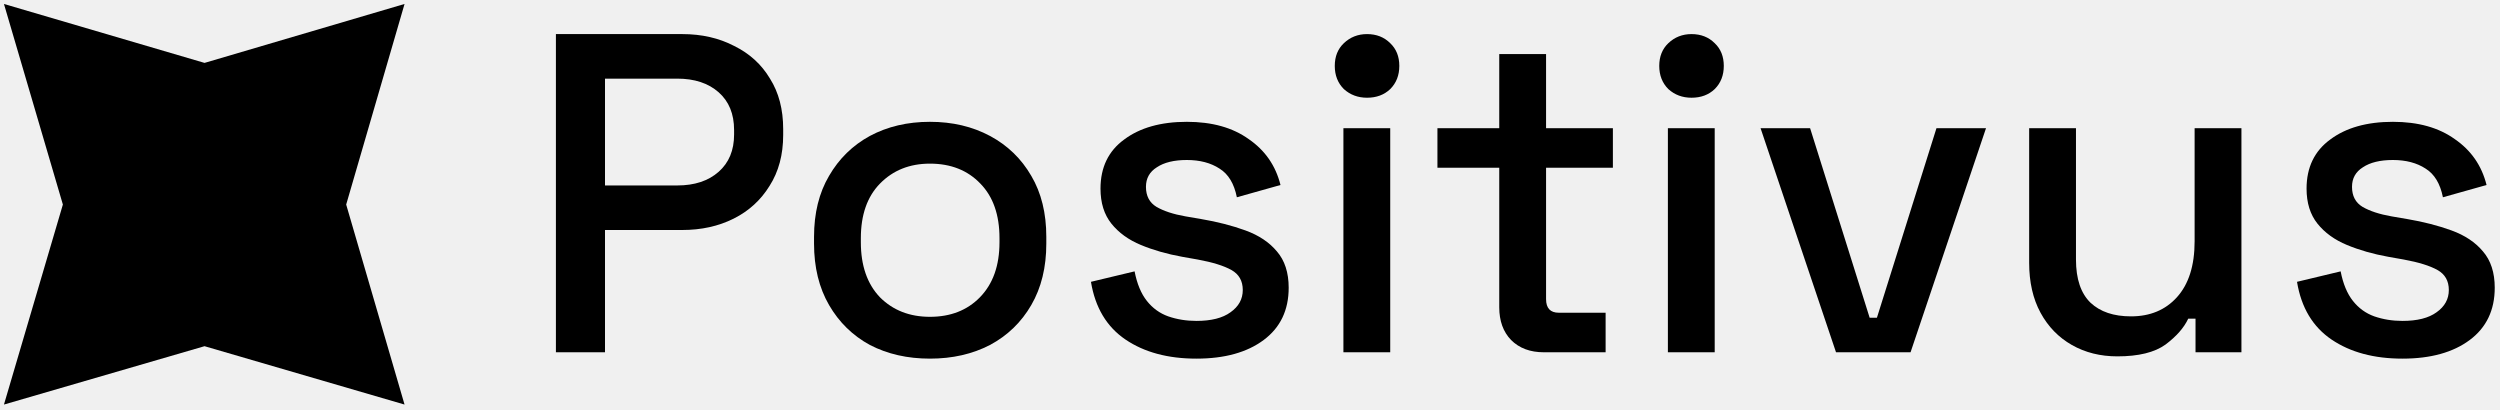
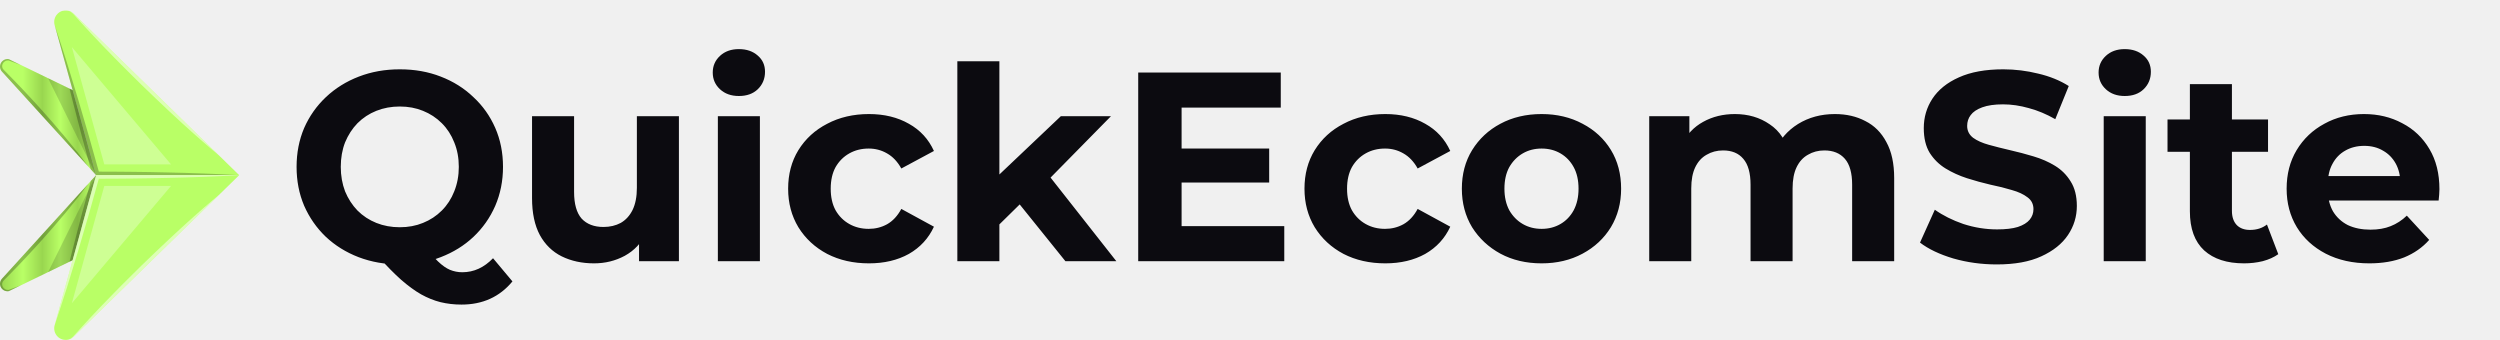
- <svg xmlns="http://www.w3.org/2000/svg" width="220" height="36" viewBox="0 0 220 36" fill="none">
-   <g clip-path="url(#clip0_330_1194)">
-     <path d="M17.999 5.535L35.6 0.349L30.464 18L35.6 35.601L17.999 30.465L0.348 35.601L5.533 18L0.348 0.349L17.999 5.535Z" fill="black" />
+ <svg xmlns="http://www.w3.org/2000/svg" width="1206" height="164" viewBox="0 0 1206 164" fill="none">
+   <path d="M192.86 127.56C185.753 127.56 179.123 126.39 172.97 124.05C166.903 121.71 161.617 118.417 157.11 114.17C152.69 109.923 149.223 104.94 146.71 99.22C144.283 93.5 143.07 87.26 143.07 80.5C143.07 73.74 144.283 67.5 146.71 61.78C149.223 56.06 152.733 51.077 157.24 46.83C161.747 42.583 167.033 39.29 173.1 36.95C179.167 34.61 185.753 33.44 192.86 33.44C200.053 33.44 206.64 34.61 212.62 36.95C218.687 39.29 223.93 42.583 228.35 46.83C232.857 50.99 236.367 55.93 238.88 61.65C241.393 67.37 242.65 73.653 242.65 80.5C242.65 87.26 241.393 93.543 238.88 99.35C236.367 105.07 232.857 110.053 228.35 114.3C223.93 118.46 218.687 121.71 212.62 124.05C206.64 126.39 200.053 127.56 192.86 127.56ZM222.63 146.93C219.077 146.93 215.697 146.54 212.49 145.76C209.37 144.98 206.25 143.723 203.13 141.99C200.097 140.257 196.89 137.917 193.51 134.97C190.217 132.023 186.62 128.383 182.72 124.05L204.82 118.46C207.16 121.667 209.327 124.223 211.32 126.13C213.313 128.037 215.22 129.38 217.04 130.16C218.947 130.94 220.94 131.33 223.02 131.33C228.567 131.33 233.507 129.077 237.84 124.57L247.2 135.75C241.047 143.203 232.857 146.93 222.63 146.93ZM192.86 109.62C196.933 109.62 200.66 108.927 204.04 107.54C207.507 106.153 210.54 104.16 213.14 101.56C215.74 98.96 217.733 95.883 219.12 92.33C220.593 88.69 221.33 84.747 221.33 80.5C221.33 76.167 220.593 72.223 219.12 68.67C217.733 65.117 215.74 62.04 213.14 59.44C210.54 56.84 207.507 54.847 204.04 53.46C200.66 52.073 196.933 51.38 192.86 51.38C188.787 51.38 185.017 52.073 181.55 53.46C178.083 54.847 175.05 56.84 172.45 59.44C169.937 62.04 167.943 65.117 166.47 68.67C165.083 72.223 164.39 76.167 164.39 80.5C164.39 84.747 165.083 88.69 166.47 92.33C167.943 95.883 169.937 98.96 172.45 101.56C175.05 104.16 178.083 106.153 181.55 107.54C185.017 108.927 188.787 109.62 192.86 109.62ZM286.558 127.04C280.751 127.04 275.551 125.913 270.958 123.66C266.451 121.407 262.941 117.983 260.428 113.39C257.914 108.71 256.658 102.773 256.658 95.58V56.06H276.938V92.59C276.938 98.397 278.151 102.687 280.578 105.46C283.091 108.147 286.601 109.49 291.108 109.49C294.228 109.49 297.001 108.84 299.428 107.54C301.854 106.153 303.761 104.073 305.148 101.3C306.534 98.44 307.228 94.887 307.228 90.64V56.06H327.508V126H308.268V106.76L311.778 112.35C309.438 117.203 305.971 120.887 301.378 123.4C296.871 125.827 291.931 127.04 286.558 127.04ZM346.296 126V56.06H366.576V126H346.296ZM356.436 46.31C352.709 46.31 349.676 45.227 347.336 43.06C344.996 40.893 343.826 38.207 343.826 35C343.826 31.793 344.996 29.107 347.336 26.94C349.676 24.773 352.709 23.69 356.436 23.69C360.162 23.69 363.196 24.73 365.536 26.81C367.876 28.803 369.046 31.403 369.046 34.61C369.046 37.99 367.876 40.807 365.536 43.06C363.282 45.227 360.249 46.31 356.436 46.31ZM419.197 127.04C411.657 127.04 404.94 125.523 399.047 122.49C393.154 119.37 388.517 115.08 385.137 109.62C381.844 104.16 380.197 97.963 380.197 91.03C380.197 84.01 381.844 77.813 385.137 72.44C388.517 66.98 393.154 62.733 399.047 59.7C404.94 56.58 411.657 55.02 419.197 55.02C426.564 55.02 432.977 56.58 438.437 59.7C443.897 62.733 447.927 67.11 450.527 72.83L434.797 81.28C432.977 77.987 430.68 75.56 427.907 74C425.22 72.44 422.274 71.66 419.067 71.66C415.6 71.66 412.48 72.44 409.707 74C406.934 75.56 404.724 77.77 403.077 80.63C401.517 83.49 400.737 86.957 400.737 91.03C400.737 95.103 401.517 98.57 403.077 101.43C404.724 104.29 406.934 106.5 409.707 108.06C412.48 109.62 415.6 110.4 419.067 110.4C422.274 110.4 425.22 109.663 427.907 108.19C430.68 106.63 432.977 104.16 434.797 100.78L450.527 109.36C447.927 114.993 443.897 119.37 438.437 122.49C432.977 125.523 426.564 127.04 419.197 127.04ZM478.593 111.7L479.113 87L511.743 56.06H535.923L504.593 87.91L494.063 96.49L478.593 111.7ZM461.823 126V29.54H482.103V126H461.823ZM513.953 126L490.293 96.62L503.033 80.89L538.523 126H513.953ZM568.443 71.66H612.253V88.04H568.443V71.66ZM570.003 109.1H619.533V126H549.073V35H617.843V51.9H570.003V109.1ZM668.279 127.04C660.739 127.04 654.022 125.523 648.129 122.49C642.236 119.37 637.599 115.08 634.219 109.62C630.926 104.16 629.279 97.963 629.279 91.03C629.279 84.01 630.926 77.813 634.219 72.44C637.599 66.98 642.236 62.733 648.129 59.7C654.022 56.58 660.739 55.02 668.279 55.02C675.646 55.02 682.059 56.58 687.519 59.7C692.979 62.733 697.009 67.11 699.609 72.83L683.879 81.28C682.059 77.987 679.762 75.56 676.989 74C674.302 72.44 671.356 71.66 668.149 71.66C664.682 71.66 661.562 72.44 658.789 74C656.016 75.56 653.806 77.77 652.159 80.63C650.599 83.49 649.819 86.957 649.819 91.03C649.819 95.103 650.599 98.57 652.159 101.43C653.806 104.29 656.016 106.5 658.789 108.06C661.562 109.62 664.682 110.4 668.149 110.4C671.356 110.4 674.302 109.663 676.989 108.19C679.762 106.63 682.059 104.16 683.879 100.78L699.609 109.36C697.009 114.993 692.979 119.37 687.519 122.49C682.059 125.523 675.646 127.04 668.279 127.04ZM743.677 127.04C736.224 127.04 729.594 125.48 723.787 122.36C718.067 119.24 713.517 114.993 710.137 109.62C706.844 104.16 705.197 97.963 705.197 91.03C705.197 84.01 706.844 77.813 710.137 72.44C713.517 66.98 718.067 62.733 723.787 59.7C729.594 56.58 736.224 55.02 743.677 55.02C751.044 55.02 757.63 56.58 763.437 59.7C769.244 62.733 773.794 66.937 777.087 72.31C780.38 77.683 782.027 83.923 782.027 91.03C782.027 97.963 780.38 104.16 777.087 109.62C773.794 114.993 769.244 119.24 763.437 122.36C757.63 125.48 751.044 127.04 743.677 127.04ZM743.677 110.4C747.057 110.4 750.09 109.62 752.777 108.06C755.464 106.5 757.587 104.29 759.147 101.43C760.707 98.483 761.487 95.017 761.487 91.03C761.487 86.957 760.707 83.49 759.147 80.63C757.587 77.77 755.464 75.56 752.777 74C750.09 72.44 747.057 71.66 743.677 71.66C740.297 71.66 737.264 72.44 734.577 74C731.89 75.56 729.724 77.77 728.077 80.63C726.517 83.49 725.737 86.957 725.737 91.03C725.737 95.017 726.517 98.483 728.077 101.43C729.724 104.29 731.89 106.5 734.577 108.06C737.264 109.62 740.297 110.4 743.677 110.4ZM885.153 55.02C890.699 55.02 895.596 56.147 899.843 58.4C904.176 60.567 907.556 63.947 909.983 68.54C912.496 73.047 913.753 78.853 913.753 85.96V126H893.473V89.08C893.473 83.447 892.303 79.287 889.963 76.6C887.623 73.913 884.329 72.57 880.083 72.57C877.136 72.57 874.493 73.263 872.153 74.65C869.813 75.95 867.993 77.943 866.693 80.63C865.393 83.317 864.743 86.74 864.743 90.9V126H844.463V89.08C844.463 83.447 843.293 79.287 840.953 76.6C838.699 73.913 835.449 72.57 831.203 72.57C828.256 72.57 825.613 73.263 823.273 74.65C820.933 75.95 819.113 77.943 817.813 80.63C816.513 83.317 815.863 86.74 815.863 90.9V126H795.583V56.06H814.953V75.17L811.313 69.58C813.739 64.813 817.163 61.217 821.583 58.79C826.089 56.277 831.203 55.02 836.923 55.02C843.336 55.02 848.926 56.667 853.693 59.96C858.546 63.167 861.753 68.107 863.313 74.78L856.163 72.83C858.503 67.37 862.229 63.037 867.343 59.83C872.543 56.623 878.479 55.02 885.153 55.02ZM963.26 127.56C955.98 127.56 949.004 126.607 942.33 124.7C935.657 122.707 930.284 120.15 926.21 117.03L933.36 101.17C937.26 103.943 941.854 106.24 947.14 108.06C952.514 109.793 957.93 110.66 963.39 110.66C967.55 110.66 970.887 110.27 973.4 109.49C976 108.623 977.907 107.453 979.12 105.98C980.334 104.507 980.94 102.817 980.94 100.91C980.94 98.483 979.987 96.577 978.08 95.19C976.174 93.717 973.66 92.547 970.54 91.68C967.42 90.727 963.954 89.86 960.14 89.08C956.414 88.213 952.644 87.173 948.83 85.96C945.104 84.747 941.68 83.187 938.56 81.28C935.44 79.373 932.884 76.86 930.89 73.74C928.984 70.62 928.03 66.633 928.03 61.78C928.03 56.58 929.417 51.857 932.19 47.61C935.05 43.277 939.297 39.853 944.93 37.34C950.65 34.74 957.8 33.44 966.38 33.44C972.1 33.44 977.734 34.133 983.28 35.52C988.827 36.82 993.724 38.813 997.97 41.5L991.47 57.49C987.224 55.063 982.977 53.287 978.73 52.16C974.484 50.947 970.324 50.34 966.25 50.34C962.177 50.34 958.84 50.817 956.24 51.77C953.64 52.723 951.777 53.98 950.65 55.54C949.524 57.013 948.96 58.747 948.96 60.74C948.96 63.08 949.914 64.987 951.82 66.46C953.727 67.847 956.24 68.973 959.36 69.84C962.48 70.707 965.904 71.573 969.63 72.44C973.444 73.307 977.214 74.303 980.94 75.43C984.754 76.557 988.22 78.073 991.34 79.98C994.46 81.887 996.974 84.4 998.88 87.52C1000.87 90.64 1001.87 94.583 1001.87 99.35C1001.87 104.463 1000.44 109.143 997.58 113.39C994.72 117.637 990.43 121.06 984.71 123.66C979.077 126.26 971.927 127.56 963.26 127.56ZM1014.83 126V56.06H1035.11V126H1014.83ZM1024.97 46.31C1021.24 46.31 1018.21 45.227 1015.87 43.06C1013.53 40.893 1012.36 38.207 1012.36 35C1012.36 31.793 1013.53 29.107 1015.87 26.94C1018.21 24.773 1021.24 23.69 1024.97 23.69C1028.7 23.69 1031.73 24.73 1034.07 26.81C1036.41 28.803 1037.58 31.403 1037.58 34.61C1037.58 37.99 1036.41 40.807 1034.07 43.06C1031.82 45.227 1028.78 46.31 1024.97 46.31ZM1082.53 127.04C1074.3 127.04 1067.89 124.96 1063.29 120.8C1058.7 116.553 1056.4 110.27 1056.4 101.95V40.59H1076.68V101.69C1076.68 104.637 1077.46 106.933 1079.02 108.58C1080.58 110.14 1082.71 110.92 1085.39 110.92C1088.6 110.92 1091.33 110.053 1093.58 108.32L1099.04 122.62C1096.96 124.093 1094.45 125.22 1091.5 126C1088.64 126.693 1085.65 127.04 1082.53 127.04ZM1045.61 73.22V57.62H1094.1V73.22H1045.61ZM1142.98 127.04C1135 127.04 1127.98 125.48 1121.92 122.36C1115.94 119.24 1111.3 114.993 1108.01 109.62C1104.71 104.16 1103.07 97.963 1103.07 91.03C1103.07 84.01 1104.67 77.813 1107.88 72.44C1111.17 66.98 1115.63 62.733 1121.27 59.7C1126.9 56.58 1133.27 55.02 1140.38 55.02C1147.22 55.02 1153.38 56.493 1158.84 59.44C1164.38 62.3 1168.76 66.46 1171.97 71.92C1175.17 77.293 1176.78 83.75 1176.78 91.29C1176.78 92.07 1176.73 92.98 1176.65 94.02C1176.56 94.973 1176.47 95.883 1176.39 96.75H1119.58V84.92H1165.73L1157.93 88.43C1157.93 84.79 1157.19 81.627 1155.72 78.94C1154.24 76.253 1152.21 74.173 1149.61 72.7C1147.01 71.14 1143.97 70.36 1140.51 70.36C1137.04 70.36 1133.96 71.14 1131.28 72.7C1128.68 74.173 1126.64 76.297 1125.17 79.07C1123.69 81.757 1122.96 84.963 1122.96 88.69V91.81C1122.96 95.623 1123.78 99.003 1125.43 101.95C1127.16 104.81 1129.54 107.02 1132.58 108.58C1135.7 110.053 1139.34 110.79 1143.5 110.79C1147.22 110.79 1150.47 110.227 1153.25 109.1C1156.11 107.973 1158.71 106.283 1161.05 104.03L1171.84 115.73C1168.63 119.37 1164.6 122.187 1159.75 124.18C1154.89 126.087 1149.3 127.04 1142.98 127.04Z" fill="#0C0B10" />
+   <mask id="mask0_512_180" style="mask-type:luminance" maskUnits="userSpaceOnUse" x="0" y="5" width="116" height="159">
+     <path d="M115.387 5L0 5L0 164H115.387L115.387 5Z" fill="white" />
+   </mask>
+   <g mask="url(#mask0_512_180)">
+     <path d="M115.386 84.501H46.358L35.023 43.465L26.351 12.086C26.091 11.155 26.077 10.172 26.311 9.234C26.546 8.295 27.019 7.434 27.686 6.734C28.353 6.034 29.19 5.519 30.116 5.239C31.042 4.96 32.024 4.925 32.967 5.14H32.985C32.995 5.138 33.004 5.139 33.013 5.143C33.022 5.146 33.03 5.151 33.036 5.158C33.054 5.158 33.072 5.174 33.107 5.174C33.132 5.179 33.156 5.191 33.176 5.209C33.393 5.265 33.606 5.335 33.815 5.417C34.188 5.574 34.54 5.775 34.864 6.017C35.129 6.182 35.373 6.379 35.59 6.603L105.395 74.751C105.402 74.765 105.412 74.776 105.424 74.785C105.436 74.794 105.45 74.8 105.464 74.802L105.517 74.855L115.386 84.501Z" fill="#B9FF66" />
+     <path d="M46.358 84.501L43.836 81.719L42.575 80.336L0.95 34.549C0.442 33.989 0.121 33.285 0.033 32.534C-0.054 31.783 0.095 31.023 0.461 30.361C0.827 29.7 1.391 29.169 2.073 28.844C2.756 28.519 3.523 28.416 4.268 28.55L10.057 31.366C10.075 31.366 10.109 31.383 10.126 31.383L23.188 37.725L33.536 42.752L35.021 43.461L46.358 84.501Z" fill="url(#paint0_linear_512_180)" />
+     <g style="mix-blend-mode:screen" opacity="0.3">
+       <path d="M82.523 79.317H50.316L34.662 22.712L82.523 79.317Z" fill="white" />
+     </g>
+     <g style="mix-blend-mode:multiply" opacity="0.15">
+       <path d="M46.359 84.501L42.419 76.552L23.188 37.728L33.536 42.757L35.023 43.464L46.359 84.501Z" fill="black" />
+     </g>
+     <g style="mix-blend-mode:screen" opacity="0.5">
+       <path d="M105.4 74.756C104.605 74.117 99.957 70.315 93.564 64.579C90.022 61.429 85.944 57.719 81.641 53.676C79.5 51.654 77.253 49.58 75.023 47.421C72.793 45.261 70.524 43.084 68.251 40.906C66.022 38.695 63.776 36.483 61.563 34.289C59.353 32.13 57.244 29.94 55.154 27.827C51.023 23.628 47.205 19.637 43.975 16.18C40.745 12.723 38.099 9.805 36.268 7.749C35.636 6.905 34.864 6.174 33.987 5.589C33.685 5.414 33.367 5.269 33.036 5.157C34.004 5.403 34.887 5.903 35.595 6.608L105.4 74.756Z" fill="white" />
+     </g>
+     <g style="mix-blend-mode:multiply" opacity="0.25">
+       <path d="M115.386 84.501H46.358L43.835 81.719L42.42 76.553L39.758 66.826C38.168 60.777 36.562 54.731 35.023 48.648C34.522 46.677 34.021 44.726 33.538 42.755L35.023 43.465L26.35 12.086C28.406 18.013 30.238 23.991 32.19 29.953C34.056 35.93 35.887 41.92 37.685 47.922C39.485 53.921 41.209 59.932 42.955 65.944L47.672 82.79C52.976 82.825 58.298 82.808 63.62 82.894C69.374 82.963 75.128 83.033 80.881 83.194C86.617 83.297 92.372 83.493 98.128 83.694C103.879 83.948 109.633 84.12 115.386 84.501Z" fill="black" />
+     </g>
+     <g style="mix-blend-mode:multiply" opacity="0.25">
+       <path d="M42.575 80.336L0.95 34.549C0.442 33.989 0.121 33.285 0.033 32.534C-0.054 31.783 0.095 31.023 0.461 30.361C0.827 29.7 1.391 29.169 2.073 28.844C2.756 28.519 3.523 28.416 4.268 28.55L10.057 31.366C8.053 30.657 6.082 29.915 4.13 29.154C3.55 29.097 2.966 29.221 2.459 29.508C1.952 29.796 1.546 30.233 1.297 30.76C1.055 31.235 0.971 31.775 1.058 32.301C1.145 32.826 1.398 33.31 1.78 33.682L4.856 36.809C5.892 37.858 6.93 38.917 7.948 39.988C9.988 42.113 12.044 44.238 14.031 46.437C16.034 48.598 18.058 50.757 20.009 52.968C21.96 55.178 23.948 57.358 25.866 59.604C27.785 61.851 29.719 64.079 31.603 66.353C35.387 70.919 39.101 75.516 42.575 80.336Z" fill="black" />
+     </g>
+     <path d="M115.386 84.501L105.521 94.142L105.469 94.193C105.454 94.196 105.44 94.202 105.428 94.211C105.416 94.22 105.406 94.232 105.4 94.246L35.595 162.392C35.377 162.617 35.134 162.814 34.869 162.98C34.544 163.222 34.192 163.424 33.819 163.58C33.611 163.662 33.397 163.731 33.18 163.788C33.161 163.806 33.137 163.818 33.111 163.823C33.077 163.823 33.059 163.839 33.041 163.839C33.034 163.847 33.026 163.851 33.017 163.854C33.008 163.857 32.999 163.859 32.99 163.857H32.972C32.029 164.072 31.046 164.037 30.12 163.758C29.195 163.478 28.358 162.964 27.691 162.263C27.024 161.563 26.55 160.702 26.316 159.763C26.082 158.826 26.095 157.842 26.355 156.911L35.028 125.533L46.362 84.496L115.386 84.501Z" fill="#B9FF66" />
+     <path d="M46.358 84.501L35.023 125.537L33.539 126.247L23.191 131.274L10.129 137.616C10.112 137.616 10.078 137.632 10.059 137.632L4.271 140.449C3.526 140.582 2.759 140.479 2.076 140.154C1.394 139.829 0.83 139.299 0.464 138.637C0.098 137.976 -0.051 137.216 0.036 136.465C0.124 135.714 0.445 135.009 0.953 134.45L42.578 88.662L43.839 87.28L46.358 84.501Z" fill="url(#paint1_linear_512_180)" />
+     <g style="mix-blend-mode:screen" opacity="0.3">
+       <path d="M82.523 89.684H50.316L34.662 146.289L82.523 89.684Z" fill="white" />
+     </g>
+     <g style="mix-blend-mode:multiply" opacity="0.15">
+       <path d="M46.359 84.501L42.419 92.449L23.188 131.274L33.536 126.245L35.023 125.537L46.359 84.501Z" fill="black" />
+     </g>
+     <g style="mix-blend-mode:screen" opacity="0.5">
+       <path d="M105.4 94.246C104.605 94.885 99.957 98.686 93.564 104.423C90.022 107.572 85.944 111.282 81.641 115.326C79.5 117.347 77.253 119.421 75.023 121.581C72.793 123.741 70.524 125.918 68.251 128.094C66.022 130.306 63.776 132.518 61.563 134.712C59.353 136.872 57.244 139.061 55.154 141.175C51.023 145.374 47.205 149.364 43.975 152.82C40.745 156.275 38.099 159.196 36.268 161.253C35.636 162.097 34.864 162.827 33.987 163.412C33.685 163.588 33.366 163.732 33.036 163.844C34.004 163.598 34.887 163.097 35.595 162.392L105.4 94.246Z" fill="white" />
+     </g>
+     <g style="mix-blend-mode:multiply" opacity="0.25">
+       <path d="M46.358 84.501L35.023 125.537L33.538 126.247C34.021 124.276 34.522 122.323 35.023 120.354C36.562 114.271 38.172 108.225 39.758 102.176L42.419 92.449L43.835 87.283L46.358 84.501Z" fill="black" />
+     </g>
+     <g style="mix-blend-mode:multiply" opacity="0.25">
+       <path d="M42.575 88.665L0.95 134.453C0.442 135.012 0.121 135.717 0.033 136.468C-0.054 137.219 0.095 137.979 0.461 138.64C0.827 139.302 1.391 139.832 2.073 140.157C2.756 140.482 3.523 140.585 4.268 140.452L10.057 137.635C8.053 138.345 6.082 139.087 4.13 139.847C3.549 139.905 2.965 139.781 2.458 139.493C1.951 139.205 1.545 138.767 1.297 138.24C1.055 137.765 0.971 137.226 1.058 136.7C1.145 136.175 1.398 135.691 1.78 135.32L4.856 132.193C5.892 131.143 6.93 130.084 7.948 129.014C9.988 126.888 12.044 124.763 14.031 122.565C16.034 120.405 18.058 118.246 20.009 116.034C21.96 113.822 23.948 111.645 25.866 109.399C27.785 107.152 29.719 104.924 31.603 102.643C35.387 98.082 39.101 93.486 42.575 88.665Z" fill="black" />
+     </g>
+     <g style="mix-blend-mode:screen" opacity="0.5">
+       <path d="M115.386 84.501C109.633 84.88 103.879 85.054 98.126 85.312C92.372 85.521 86.617 85.71 80.88 85.815C75.127 85.965 69.372 86.038 63.618 86.115C58.297 86.202 52.97 86.184 47.67 86.218L42.955 103.052C41.209 109.065 39.482 115.078 37.685 121.074C35.889 127.07 34.056 133.064 32.19 139.044C30.241 145.005 28.406 150.983 26.35 156.909L35.023 125.531L46.358 84.495L115.386 84.501Z" fill="white" />
+     </g>
  </g>
-   <path d="M48.92 31V3H60.04C61.747 3 63.267 3.347 64.6 4.04C65.96 4.707 67.013 5.667 67.76 6.92C68.533 8.147 68.92 9.627 68.92 11.36V11.88C68.92 13.613 68.52 15.107 67.72 16.36C66.947 17.613 65.893 18.573 64.56 19.24C63.227 19.907 61.72 20.24 60.04 20.24H53.24V31H48.92ZM53.24 16.32H59.6C61.12 16.32 62.333 15.92 63.24 15.12C64.147 14.32 64.6 13.227 64.6 11.84V11.44C64.6 10.027 64.147 8.92 63.24 8.12C62.333 7.32 61.12 6.92 59.6 6.92H53.24V16.32Z" fill="black" />
-   <path d="M81.835 31.56C79.861 31.56 78.101 31.16 76.555 30.36C75.035 29.533 73.835 28.36 72.955 26.84C72.075 25.32 71.635 23.52 71.635 21.44V20.84C71.635 18.76 72.075 16.973 72.955 15.48C73.835 13.96 75.035 12.787 76.555 11.96C78.101 11.133 79.861 10.72 81.835 10.72C83.808 10.72 85.568 11.133 87.115 11.96C88.661 12.787 89.875 13.96 90.755 15.48C91.635 16.973 92.075 18.76 92.075 20.84V21.44C92.075 23.52 91.635 25.32 90.755 26.84C89.875 28.36 88.661 29.533 87.115 30.36C85.568 31.16 83.808 31.56 81.835 31.56ZM81.835 27.88C83.648 27.88 85.115 27.307 86.235 26.16C87.381 24.987 87.955 23.373 87.955 21.32V20.96C87.955 18.907 87.395 17.307 86.275 16.16C85.155 14.987 83.675 14.4 81.835 14.4C80.048 14.4 78.581 14.987 77.435 16.16C76.315 17.307 75.755 18.907 75.755 20.96V21.32C75.755 23.373 76.315 24.987 77.435 26.16C78.581 27.307 80.048 27.88 81.835 27.88Z" fill="black" />
-   <path d="M105.284 31.56C102.777 31.56 100.697 31 99.044 29.88C97.391 28.76 96.377 27.067 96.004 24.8L99.844 23.88C100.057 24.973 100.417 25.84 100.924 26.48C101.431 27.12 102.057 27.573 102.804 27.84C103.577 28.107 104.404 28.24 105.284 28.24C106.591 28.24 107.591 27.987 108.284 27.48C109.004 26.973 109.364 26.32 109.364 25.52C109.364 24.72 109.031 24.133 108.364 23.76C107.697 23.387 106.711 23.08 105.404 22.84L104.044 22.6C102.711 22.36 101.497 22.013 100.404 21.56C99.311 21.107 98.444 20.48 97.804 19.68C97.164 18.88 96.844 17.853 96.844 16.6C96.844 14.733 97.537 13.293 98.924 12.28C100.311 11.24 102.151 10.72 104.444 10.72C106.657 10.72 108.471 11.227 109.884 12.24C111.324 13.227 112.257 14.573 112.684 16.28L108.844 17.36C108.604 16.16 108.097 15.32 107.324 14.84C106.551 14.333 105.591 14.08 104.444 14.08C103.324 14.08 102.444 14.293 101.804 14.72C101.164 15.12 100.844 15.693 100.844 16.44C100.844 17.24 101.151 17.827 101.764 18.2C102.404 18.573 103.257 18.853 104.324 19.04L105.724 19.28C107.137 19.52 108.431 19.853 109.604 20.28C110.777 20.707 111.697 21.32 112.364 22.12C113.057 22.92 113.404 23.987 113.404 25.32C113.404 27.293 112.671 28.827 111.204 29.92C109.737 31.013 107.764 31.56 105.284 31.56Z" fill="black" />
-   <path d="M118.22 31V11.28H122.34V31H118.22ZM120.3 8.6C119.5 8.6 118.82 8.347 118.26 7.84C117.726 7.307 117.46 6.627 117.46 5.8C117.46 4.973 117.726 4.307 118.26 3.8C118.82 3.267 119.5 3 120.3 3C121.126 3 121.806 3.267 122.34 3.8C122.873 4.307 123.14 4.973 123.14 5.8C123.14 6.627 122.873 7.307 122.34 7.84C121.806 8.347 121.126 8.6 120.3 8.6Z" fill="black" />
-   <path d="M135.854 31C134.654 31 133.694 30.64 132.974 29.92C132.281 29.2 131.934 28.24 131.934 27.04V14.76H126.494V11.28H131.934V4.76H136.054V11.28H141.934V14.76H136.054V26.32C136.054 27.12 136.427 27.52 137.174 27.52H141.294V31H135.854Z" fill="black" />
-   <path d="M146.774 31V11.28H150.894V31H146.774ZM148.854 8.6C148.054 8.6 147.374 8.347 146.814 7.84C146.281 7.307 146.014 6.627 146.014 5.8C146.014 4.973 146.281 4.307 146.814 3.8C147.374 3.267 148.054 3 148.854 3C149.681 3 150.361 3.267 150.894 3.8C151.428 4.307 151.694 4.973 151.694 5.8C151.694 6.627 151.428 7.307 150.894 7.84C150.361 8.347 149.681 8.6 148.854 8.6Z" fill="black" />
-   <path d="M161.569 31L154.929 11.28H159.289L164.529 27.96H165.169L170.409 11.28H174.769L168.129 31H161.569Z" fill="black" />
-   <path d="M186.326 31.36C184.833 31.36 183.5 31.027 182.326 30.36C181.153 29.693 180.233 28.747 179.566 27.52C178.9 26.293 178.566 24.827 178.566 23.12V11.28H182.686V22.84C182.686 24.547 183.113 25.813 183.966 26.64C184.82 27.44 186.006 27.84 187.526 27.84C189.206 27.84 190.553 27.28 191.566 26.16C192.606 25.013 193.126 23.373 193.126 21.24V11.28H197.246V31H193.206V28.04H192.566C192.193 28.84 191.526 29.6 190.566 30.32C189.606 31.013 188.193 31.36 186.326 31.36Z" fill="black" />
-   <path d="M211.417 31.56C208.91 31.56 206.83 31 205.177 29.88C203.523 28.76 202.51 27.067 202.137 24.8L205.977 23.88C206.19 24.973 206.55 25.84 207.057 26.48C207.563 27.12 208.19 27.573 208.937 27.84C209.71 28.107 210.537 28.24 211.417 28.24C212.723 28.24 213.723 27.987 214.417 27.48C215.137 26.973 215.497 26.32 215.497 25.52C215.497 24.72 215.163 24.133 214.497 23.76C213.83 23.387 212.843 23.08 211.537 22.84L210.177 22.6C208.843 22.36 207.63 22.013 206.537 21.56C205.443 21.107 204.577 20.48 203.937 19.68C203.297 18.88 202.977 17.853 202.977 16.6C202.977 14.733 203.67 13.293 205.057 12.28C206.443 11.24 208.283 10.72 210.577 10.72C212.79 10.72 214.603 11.227 216.017 12.24C217.457 13.227 218.39 14.573 218.817 16.28L214.977 17.36C214.737 16.16 214.23 15.32 213.457 14.84C212.683 14.333 211.723 14.08 210.577 14.08C209.457 14.08 208.577 14.293 207.937 14.72C207.297 15.12 206.977 15.693 206.977 16.44C206.977 17.24 207.283 17.827 207.897 18.2C208.537 18.573 209.39 18.853 210.457 19.04L211.857 19.28C213.27 19.52 214.563 19.853 215.737 20.28C216.91 20.707 217.83 21.32 218.497 22.12C219.19 22.92 219.537 23.987 219.537 25.32C219.537 27.293 218.803 28.827 217.337 29.92C215.87 31.013 213.897 31.56 211.417 31.56Z" fill="black" />
  <defs>
-     <clipPath id="clip0_330_1194">
-       <rect width="36" height="36" fill="white" />
-     </clipPath>
+     <linearGradient id="paint0_linear_512_180" x1="0.009" y1="56.497" x2="46.358" y2="56.497" gradientUnits="userSpaceOnUse">
+       <stop stop-color="#B9FF66" />
+       <stop offset="0.238" stop-color="#B9FF66" />
+       <stop offset="0.44" stop-color="#99D64F" />
+       <stop offset="0.629" stop-color="#B9FF66" />
+       <stop offset="0.81" stop-color="#99D64F" />
+       <stop offset="0.983" stop-color="#B9FF66" />
+       <stop offset="1" stop-color="#B9FF66" />
+     </linearGradient>
+     <linearGradient id="paint1_linear_512_180" x1="0.012" y1="112.503" x2="46.358" y2="112.503" gradientUnits="userSpaceOnUse">
+       <stop stop-color="#99D64F" />
+       <stop offset="0.238" stop-color="#B9FF66" />
+       <stop offset="0.44" stop-color="#99D64F" />
+       <stop offset="0.629" stop-color="#B9FF66" />
+       <stop offset="0.81" stop-color="#99D64F" />
+       <stop offset="0.983" stop-color="#B9FF66" />
+       <stop offset="1" stop-color="#99D64F" />
+     </linearGradient>
  </defs>
</svg>
